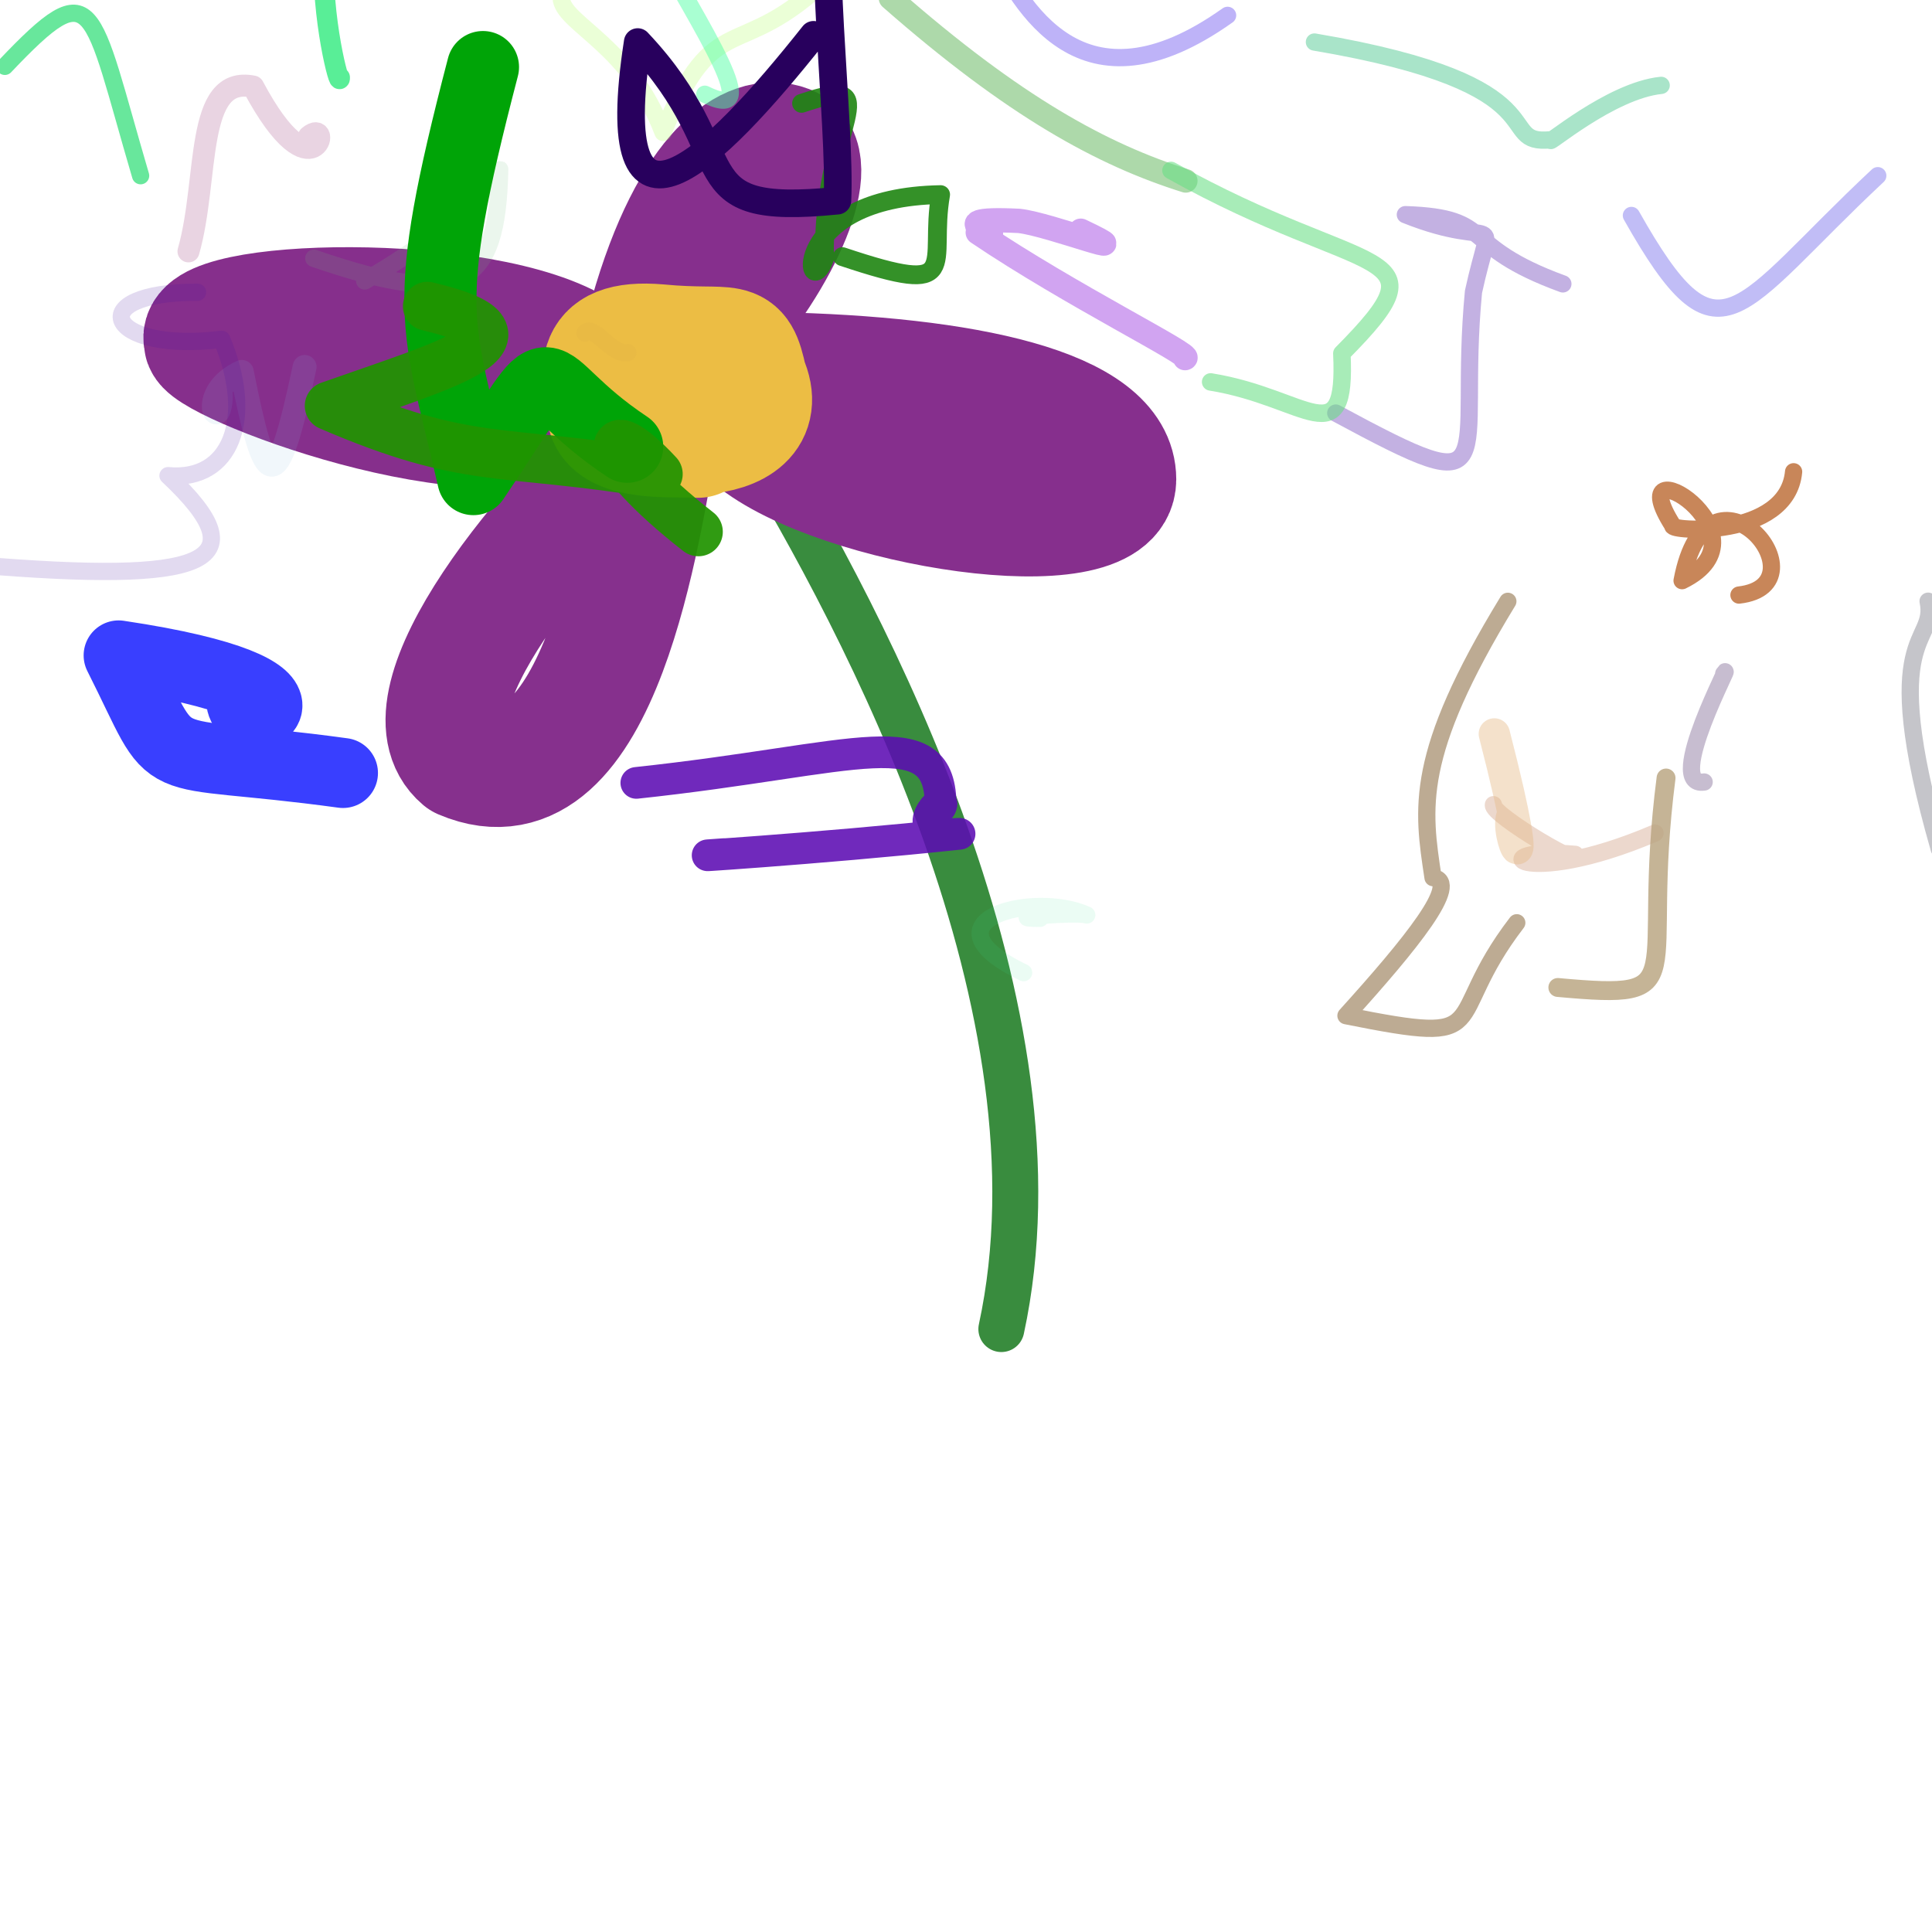
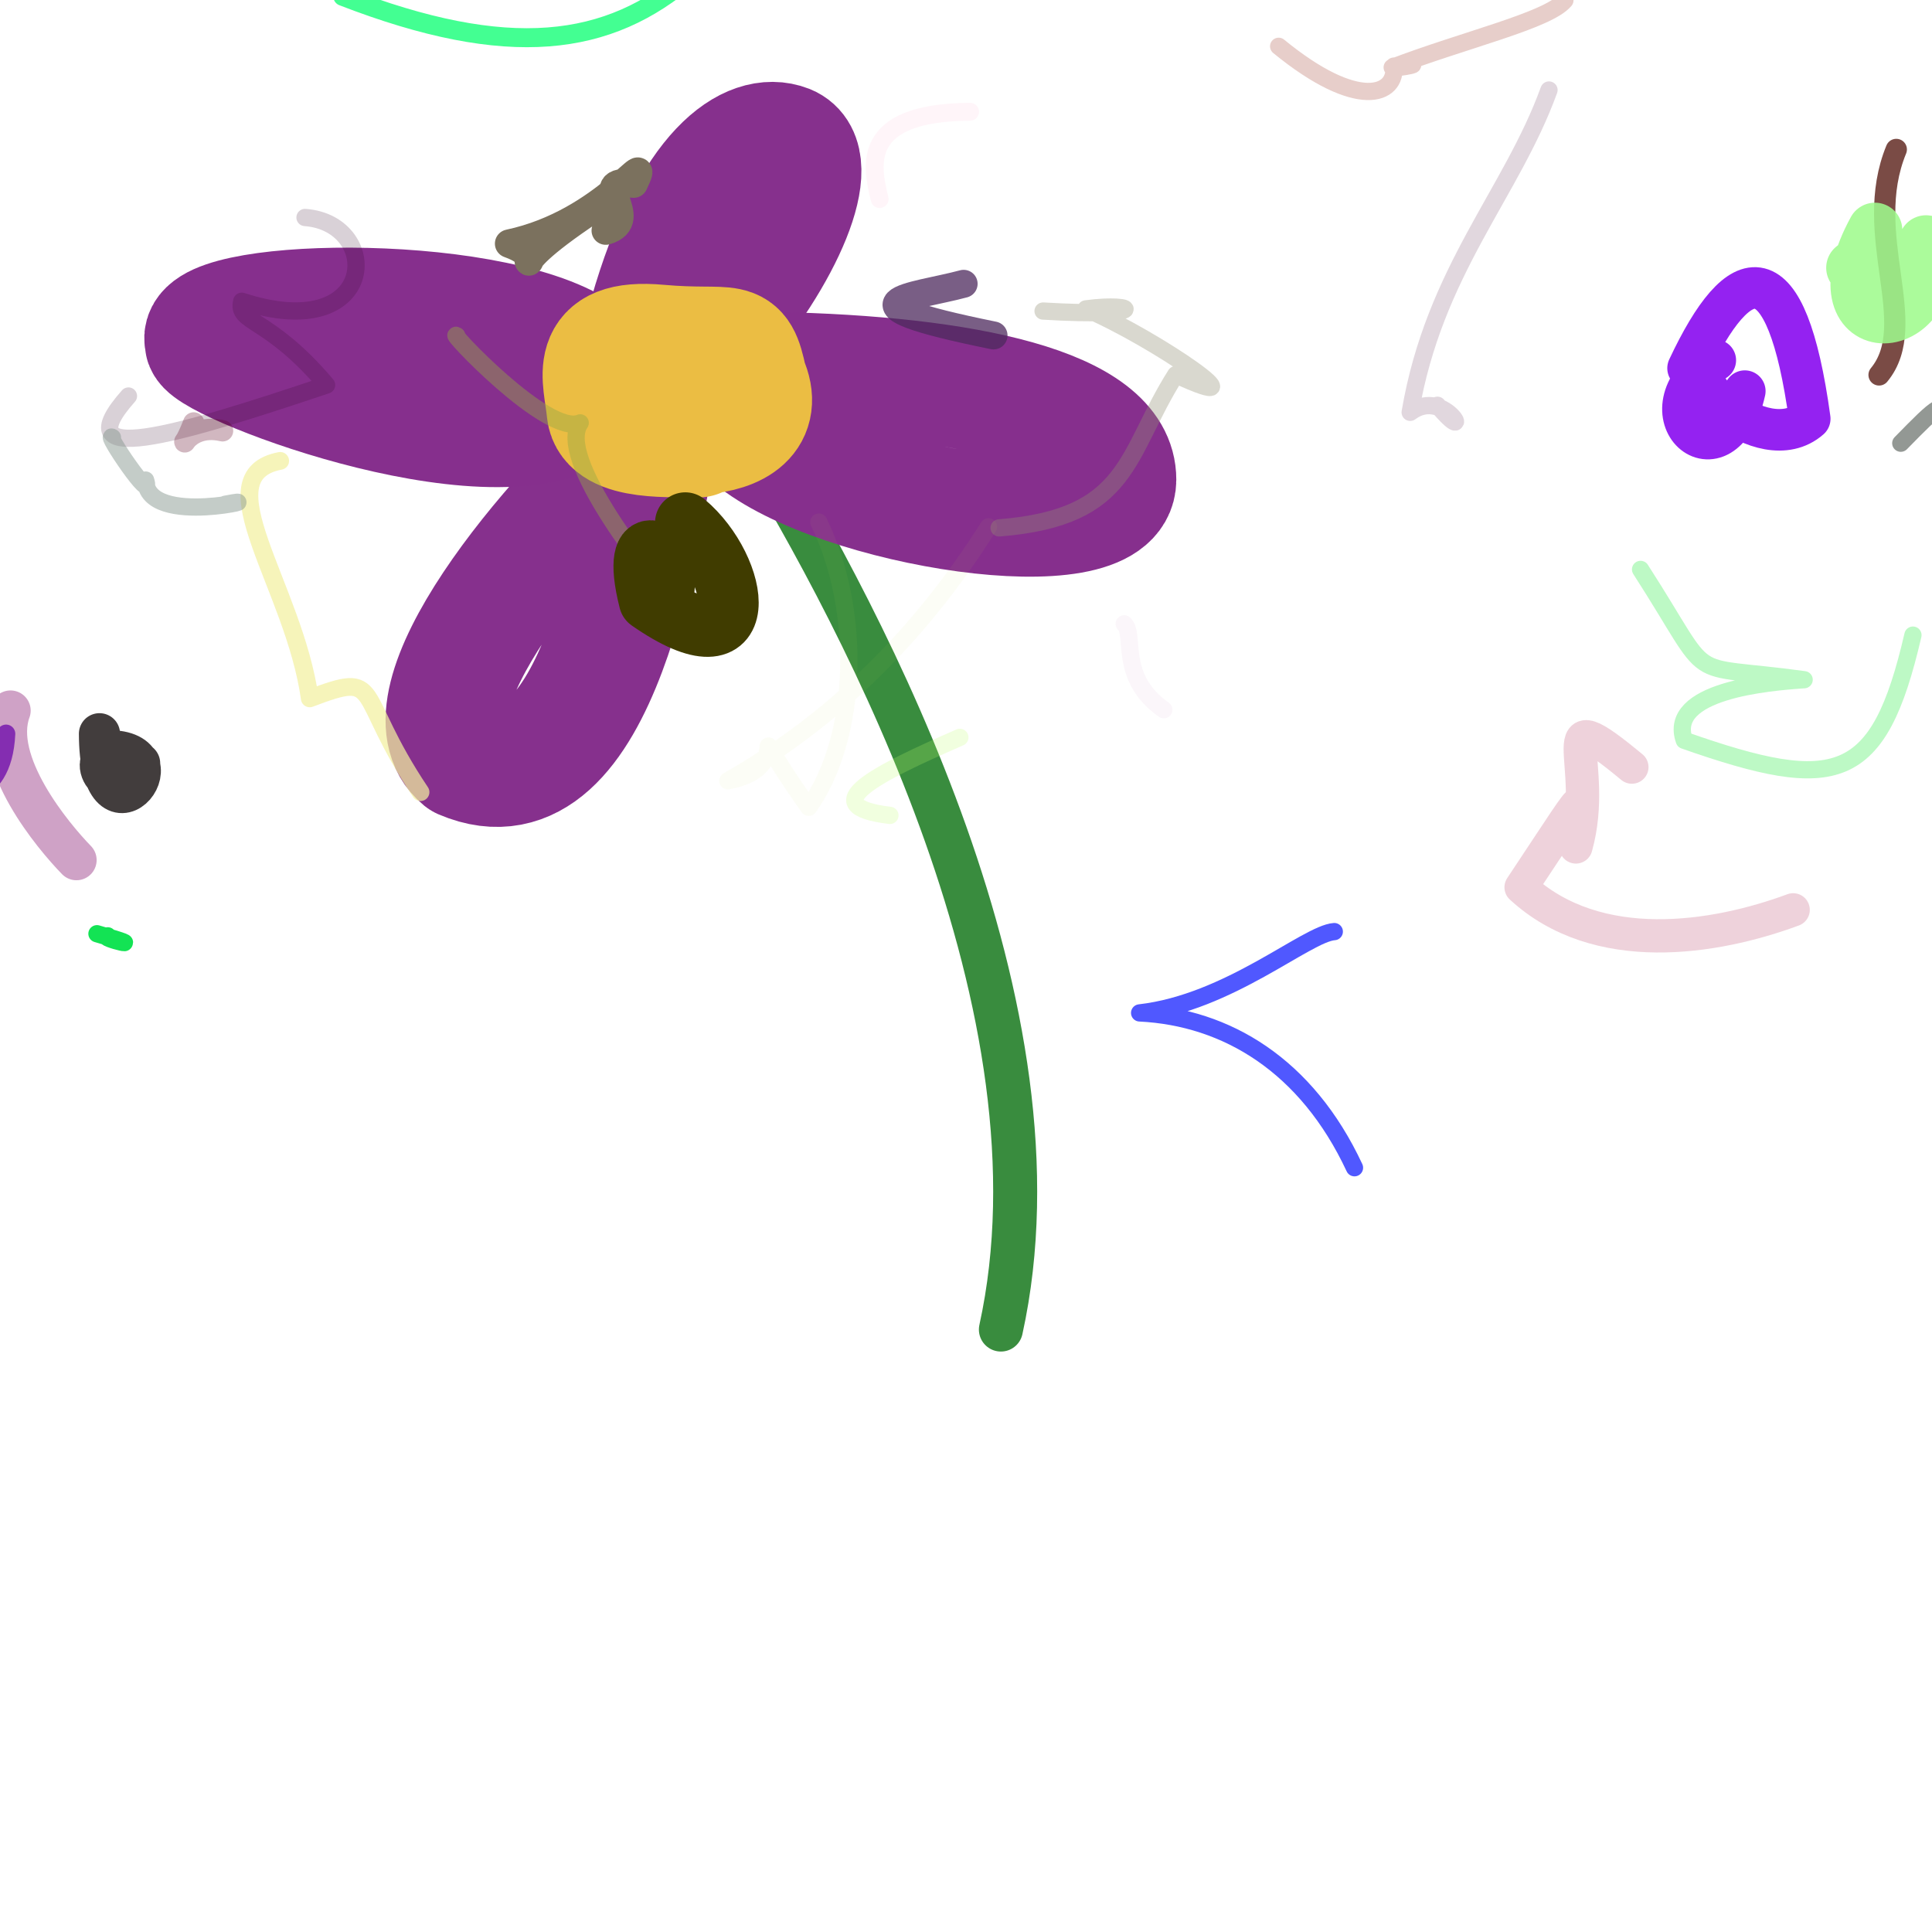
<svg xmlns="http://www.w3.org/2000/svg" version="1.1" width="224" height="224">
  <defs />
  <g>
-     <path d="M 87.214 50.629 C 100.466 72.449 124.1 117.092 116.099 154.095" stroke-width="5.328" fill="none" stroke="rgb(57, 140, 62)" stroke-opacity="1.0" stroke-linecap="round" stroke-linejoin="round" />
-     <path d="M 76.007 49.496 C 63.452 59.952 45.995 81.524 53.607 87.939 C 69.734 94.811 74.283 60.137 76.114 50.888" stroke-width="14.104" fill="none" stroke="rgb(134, 48, 141)" stroke-opacity="1.0" stroke-linecap="round" stroke-linejoin="round" />
-     <path d="M 67.628 47.11 C 56.698 54.876 22.741 41.538 23.76 39.543 C 21.77 34.735 56.317 33.697 67.306 40.889" stroke-width="14.113" fill="none" stroke="rgb(134, 47, 140)" stroke-opacity="1.0" stroke-linecap="round" stroke-linejoin="round" />
-     <path d="M 75.34 36.572 C 80.129 19.653 87.059 15.241 91.308 16.873 C 95.46 18.545 90.796 29.662 82.623 38.725" stroke-width="14.018" fill="none" stroke="rgb(134, 47, 141)" stroke-opacity="1" stroke-linecap="round" stroke-linejoin="round" />
-     <path d="M 89.827 43.2 C 111.849 43.649 129.375 47.349 129.37 55.589 C 129.357 63.848 97.062 58.85 87.254 50.678" stroke-width="14.015" fill="none" stroke="rgb(134, 47, 141)" stroke-opacity="1.0" stroke-linecap="round" stroke-linejoin="round" />
-     <path d="M 80.928 50.911 C 78.505 50.724 70.569 51.521 70.178 47.717 C 69.813 43.844 67.727 39.019 76.41 39.761 C 85.069 40.592 85.642 38.627 86.788 44.037 C 90.656 52.679 73.454 51.498 70.212 47.72" stroke-width="13.612" fill="none" stroke="rgb(236, 189, 68)" stroke-opacity="1.0" stroke-linecap="round" stroke-linejoin="round" />
-     <path d="M 173.15 93.296 C 172.776 94.397 184.744 101.475 182.636 99.056 C 171.459 98.058 176.014 103.368 191.885 96.584" stroke-width="2.0" fill="none" stroke="rgb(176, 93, 46)" stroke-opacity="0.24" stroke-linecap="round" stroke-linejoin="round" />
-     <path d="M 65.095 0.012 C 65.664 2.904 73.089 5.393 76.88 15.355 C 82.97 0.441 85.539 7.631 96.128 -2.655 C 94.862 -9.914 97.062 -13.868 87.042 -11.763" stroke-width="2.009" fill="none" stroke="rgb(183, 255, 113)" stroke-opacity="0.28" stroke-linecap="round" stroke-linejoin="round" />
-     <path d="M 154.87 47.89 C 174.978 58.745 168.917 53.977 170.839 33.826 C 173.081 23.552 174.08 29.354 162.94 24.887 C 173.54 25.235 168.873 28.426 181.202 32.915" stroke-width="2.0" fill="none" stroke="rgb(100, 55, 179)" stroke-opacity="0.39" stroke-linecap="round" stroke-linejoin="round" />
-     <path d="M 125.303 26.751 C 133.247 30.523 121.727 25.99 118.146 25.611 C 107.24 25.078 118.775 27.924 113.365 26.956 C 124.118 34.225 138.431 41.254 137.401 41.52" stroke-width="2.823" fill="none" stroke="rgb(190, 127, 235)" stroke-opacity="0.709" stroke-linecap="round" stroke-linejoin="round" />
-     <path d="M 175.378 94.432 C 174.163 96.457 178.682 106.132 173.255 85.093" stroke-width="3.63" fill="none" stroke="rgb(230, 188, 139)" stroke-opacity="0.443" stroke-linecap="round" stroke-linejoin="round" />
-     <path d="M 0.563 7.693 C 11.102 -3.413 10.406 0.329 16.302 20.371" stroke-width="2.0" fill="none" stroke="rgb(10, 217, 95)" stroke-opacity="0.615" stroke-linecap="round" stroke-linejoin="round" />
-     <path d="M 103.246 -0.215 C 117.611 12.396 127.827 17.939 137.481 20.972" stroke-width="2.73" fill="none" stroke="rgb(31, 150, 23)" stroke-opacity="0.366" stroke-linecap="round" stroke-linejoin="round" />
-     <path d="M 189.149 24.98 C 199.435 43.232 201.112 35.899 217.712 20.369" stroke-width="2.0" fill="none" stroke="rgb(26, 11, 223)" stroke-opacity="0.272" stroke-linecap="round" stroke-linejoin="round" />
-     <path d="M 192.6 9.898 C 186.697 10.491 179.025 17.195 179.82 16.203 C 172.971 16.899 181.771 9.839 152.396 4.873" stroke-width="2.0" fill="none" stroke="rgb(0, 176, 96)" stroke-opacity="0.339" stroke-linecap="round" stroke-linejoin="round" />
-     <path d="M 42.287 32.566 C 56.139 24.525 58.093 18.872 57.927 19.722 C 57.641 33.145 53.76 35.928 36.39 29.949" stroke-width="2.018" fill="none" stroke="rgb(115, 196, 128)" stroke-opacity="0.141" stroke-linecap="round" stroke-linejoin="round" />
-     <path d="M 201.62 68.992 C 211.96 67.806 198.045 51.279 195.026 67.322 C 205.937 61.996 187.486 50.801 193.949 60.933 C 193.408 61.576 207.215 62.575 207.954 54.697" stroke-width="2.0" fill="none" stroke="rgb(171, 69, 0)" stroke-opacity="0.652" stroke-linecap="round" stroke-linejoin="round" />
-     <path d="M 92.934 11.982 C 103.364 8.471 95.252 14.466 95.593 29.977 C 93.491 35.729 91.142 22.863 109.056 22.565 C 107.625 30.808 111.922 34.526 97.665 29.753" stroke-width="2.182" fill="none" stroke="rgb(30, 134, 17)" stroke-opacity="0.899" stroke-linecap="round" stroke-linejoin="round" />
-     <path d="M 135.766 19.76 C 158.622 32.546 168.085 28.361 155.577 40.976 C 156.143 53.046 151.554 46.081 140.364 44.282" stroke-width="2.027" fill="none" stroke="rgb(104, 222, 133)" stroke-opacity="0.576" stroke-linecap="round" stroke-linejoin="round" />
-     <path d="M 120.579 106.476 C 115.516 106.448 125.015 105.681 125.999 106.087 C 119.754 103.249 106.336 106.821 118.679 112.771" stroke-width="2.0" fill="none" stroke="rgb(68, 232, 148)" stroke-opacity="0.102" stroke-linecap="round" stroke-linejoin="round" />
-     <path d="M 224.839 98.424 C 217.486 72.79 224.642 74.875 223.548 69.704" stroke-width="2.0" fill="none" stroke="rgb(97, 98, 111)" stroke-opacity="0.37" stroke-linecap="round" stroke-linejoin="round" />
-     <path d="M 72.715 51.794 C 60.307 43.525 65.968 39.205 54.886 55.545 C 50.698 37.172 48.538 36.366 55.995 7.778" stroke-width="8.365" fill="none" stroke="rgb(0, 164, 7)" stroke-opacity="1.0" stroke-linecap="round" stroke-linejoin="round" />
-     <path d="M 94.322 4.036 C 82.651 18.753 69.873 31.223 73.938 4.875 C 86.668 18.348 78.329 25.148 97.091 23.266 C 97.541 14.544 94.515 -8.907 96.795 -14.154" stroke-width="3.202" fill="none" stroke="rgb(40, 0, 93)" stroke-opacity="0.999" stroke-linecap="round" stroke-linejoin="round" />
-     <path d="M 25.608 45.878 C 25.496 50.616 22.731 45.535 28.037 43.116 C 30.77 56.824 31.998 58.313 35.318 42.54" stroke-width="2.766" fill="none" stroke="rgb(140, 190, 219)" stroke-opacity="0.119" stroke-linecap="round" stroke-linejoin="round" />
-     <path d="M 175.857 106.988 C 166.925 118.615 173.874 121.336 156.054 117.76 C 163.562 109.46 169.46 102.211 166.15 101.755 C 164.932 93.69 163.912 87.584 174.822 69.718" stroke-width="2.0" fill="none" stroke="rgb(134, 100, 56)" stroke-opacity="0.54" stroke-linecap="round" stroke-linejoin="round" />
-     <path d="M 72.802 40.873 C 70.815 41.229 68.877 37.46 67.818 38.61" stroke-width="2.0" fill="none" stroke="rgb(79, 41, 84)" stroke-opacity="0.017" stroke-linecap="round" stroke-linejoin="round" />
-     <path d="M 27.954 80.932 C 27.695 85.604 41.085 80.059 13.754 75.988 C 21.028 90.399 16.449 86.433 39.765 89.623" stroke-width="8.114" fill="none" stroke="rgb(0, 8, 255)" stroke-opacity="0.777" stroke-linecap="round" stroke-linejoin="round" />
-     <path d="M 37.564 -5.745 C 37.184 2.069 39.46 10.52 39.397 8.98" stroke-width="2.353" fill="none" stroke="rgb(31, 232, 114)" stroke-opacity="0.736" stroke-linecap="round" stroke-linejoin="round" />
-     <path d="M 49.548 35.509 C 64.049 38.92 51.908 42.201 38.172 47.056 C 54.493 54.078 57.847 51.908 76.318 54.961 C 69.736 47.872 69.153 52.446 80.968 61.658" stroke-width="5.673" fill="none" stroke="rgb(33, 148, 0)" stroke-opacity="0.928" stroke-linecap="round" stroke-linejoin="round" />
-     <path d="M 21.854 29.145 C 24.247 20.784 22.515 8.647 29.352 10.037 C 36.433 23.322 38.641 13.476 35.823 15.827" stroke-width="2.552" fill="none" stroke="rgb(165, 78, 136)" stroke-opacity="0.239" stroke-linecap="round" stroke-linejoin="round" />
-     <path d="M 83.964 99.025 C 75.894 99.581 94.772 98.431 111.255 96.673 C 104.03 97.083 110.027 91.51 109.06 93.548 C 109.152 83.2 99.514 88.026 73.776 90.771" stroke-width="3.673" fill="none" stroke="rgb(92, 11, 178)" stroke-opacity="0.873" stroke-linecap="round" stroke-linejoin="round" />
-     <path d="M 81.716 10.924 C 88.919 14.496 81.456 3.589 75.424 -7.5 C 69.003 -9.205 72.925 -18.558 62.955 -17.002 C 60.465 -27.783 68.845 -37.857 74.183 -27.615" stroke-width="2.0" fill="none" stroke="rgb(78, 255, 161)" stroke-opacity="0.484" stroke-linecap="round" stroke-linejoin="round" />
-     <path d="M 142.33 1.781 C 125.295 13.897 118.373 0.526 114.982 -5.904" stroke-width="2.0" fill="none" stroke="rgb(112, 88, 240)" stroke-opacity="0.451" stroke-linecap="round" stroke-linejoin="round" />
-     <path d="M 199.85 78.12 C 201.292 75.786 192.81 91.389 197.582 90.667" stroke-width="2.0" fill="none" stroke="rgb(139, 119, 157)" stroke-opacity="0.484" stroke-linecap="round" stroke-linejoin="round" />
-     <path d="M 107.855 109.818 C 109.973 119.095 127.075 108.812 117.782 122.058 C 106.309 124.65 95.439 122.241 95.855 122.98" stroke-width="2.0" fill="none" stroke="rgb(208, 137, 152)" stroke-opacity="0.0" stroke-linecap="round" stroke-linejoin="round" />
-     <path d="M 193.166 90.204 C 190.107 113.949 196.829 115.96 180.619 114.49" stroke-width="2.19" fill="none" stroke="rgb(186, 165, 129)" stroke-opacity="0.829" stroke-linecap="round" stroke-linejoin="round" />
-     <path d="M 165.773 56.26 C 172.983 67.758 170.391 64.916 169.08 69.411 C 170.386 57.537 169.504 52.792 172.477 59.026 C 166.121 58.568 174.693 43.534 177.843 43.923" stroke-width="2.0" fill="none" stroke="rgb(206, 67, 53)" stroke-opacity="0.0" stroke-linecap="round" stroke-linejoin="round" />
-     <path d="M 22.903 33.887 C 9.441 33.826 12.126 40.996 25.709 39.345 C 29.566 48.543 26.795 55.839 19.48 55.148 C 30.453 65.445 23.633 67.673 -2.592 65.501" stroke-width="2.0" fill="none" stroke="rgb(66, 15, 156)" stroke-opacity="0.155" stroke-linecap="round" stroke-linejoin="round" />
+     <path d="M 87.171 50.604 C 100.452 72.442 124.172 117.134 116.046 154.15" stroke-width="5.102" fill="none" stroke="rgb(57, 140, 62)" stroke-opacity="1.0" stroke-linecap="round" stroke-linejoin="round" />
+     <path d="M 75.991 49.462 C 63.563 60.021 45.963 81.595 53.644 87.927 C 69.627 94.742 74.194 60.08 76.072 50.951" stroke-width="14.134" fill="none" stroke="rgb(134, 48, 141)" stroke-opacity="1.0" stroke-linecap="round" stroke-linejoin="round" />
+     <path d="M 67.605 47.073 C 56.693 54.82 22.74 41.488 23.817 39.617 C 21.815 34.69 56.296 33.717 67.223 40.937" stroke-width="14.016" fill="none" stroke="rgb(134, 47, 141)" stroke-opacity="0.999" stroke-linecap="round" stroke-linejoin="round" />
+     <path d="M 75.3 36.584 C 80.128 19.633 87.048 15.194 91.263 16.845 C 95.495 18.569 90.765 29.665 82.668 38.856" stroke-width="14.062" fill="none" stroke="rgb(134, 48, 141)" stroke-opacity="1.0" stroke-linecap="round" stroke-linejoin="round" />
+     <path d="M 89.796 43.183 C 111.837 43.609 129.409 47.33 129.371 55.625 C 129.371 63.893 97.084 58.855 87.204 50.586" stroke-width="14.023" fill="none" stroke="rgb(134, 47, 141)" stroke-opacity="1" stroke-linecap="round" stroke-linejoin="round" />
+     <path d="M 80.926 50.88 C 78.47 50.751 70.561 51.469 70.179 47.689 C 69.833 43.844 67.736 39.006 76.404 39.797 C 85.098 40.575 85.66 38.616 86.792 44.084 C 90.66 52.684 73.484 51.488 70.242 47.703" stroke-width="13.597" fill="none" stroke="rgb(235, 189, 67)" stroke-opacity="1.0" stroke-linecap="round" stroke-linejoin="round" />
+     <path d="M 148.25 5.369 C 157.435 12.887 161.963 11.045 161.608 7.664 C 166.546 7.087 161.644 8.045 161.414 7.815 C 169.73 4.622 179.525 2.368 181.438 0.031" stroke-width="2.0" fill="none" stroke="rgb(211, 168, 161)" stroke-opacity="0.562" stroke-linecap="round" stroke-linejoin="round" />
+     <path d="M 35.364 25.216 C 44.451 25.891 43.867 40.093 28.033 34.927 C 27.372 37.522 31.16 36.684 37.865 44.639 C 19.962 50.651 7.48 54.27 14.893 45.916" stroke-width="2.001" fill="none" stroke="rgb(46, 0, 38)" stroke-opacity="0.18" stroke-linecap="round" stroke-linejoin="round" />
+     <path d="M 130.342 72.327 C 131.694 73.551 129.585 78.519 134.936 82.288" stroke-width="2.0" fill="none" stroke="rgb(224, 191, 220)" stroke-opacity="0.129" stroke-linecap="round" stroke-linejoin="round" />
+     <path d="M 39.743 -0.422 C 58.983 7.029 70.584 5.449 80.055 -2.761" stroke-width="2.202" fill="none" stroke="rgb(20, 255, 119)" stroke-opacity="0.8" stroke-linecap="round" stroke-linejoin="round" />
+     <path d="M 0.705 85.078 C 0.307 93.419 -5.736 91.632 -6.954 94.875 C -11.391 111.626 -1.826 118.321 -12.089 118.126 C -16.859 114.954 -13.424 113.296 -9.606 117.963" stroke-width="2.137" fill="none" stroke="rgb(116, 36, 217)" stroke-opacity="0.849" stroke-linecap="round" stroke-linejoin="round" />
+     <path d="M 154.7 108.011 C 151.468 108.254 142.491 116.262 132.131 117.439 C 142.2 117.933 151.504 123.518 157.042 135.389" stroke-width="2.0" fill="none" stroke="rgb(11, 22, 255)" stroke-opacity="0.711" stroke-linecap="round" stroke-linejoin="round" />
+     <path d="M 115.84 61.203 C 131.115 60.001 130.435 52.728 136.32 43.438 C 147.215 48.49 134.135 39.333 125.905 35.811 C 131.92 35.001 133.492 36.816 120.936 36.064" stroke-width="2.0" fill="none" stroke="rgb(147, 144, 118)" stroke-opacity="0.344" stroke-linecap="round" stroke-linejoin="round" />
+     <path d="M 94.937 60.535 C 99.97 70.877 99.522 85.496 93.769 93.598 C 84.617 80.795 93.468 88.854 84.387 90.529 C 96.687 83.511 106.687 73.634 114.611 61.079" stroke-width="2.0" fill="none" stroke="rgb(189, 221, 89)" stroke-opacity="0.054" stroke-linecap="round" stroke-linejoin="round" />
+     <path d="M 25.803 49.948 C 21.076 48.847 20.546 53.998 22.46 49.035" stroke-width="2.473" fill="none" stroke="rgb(92, 0, 34)" stroke-opacity="0.284" stroke-linecap="round" stroke-linejoin="round" />
+     <path d="M 12.492 108.503 C 11.234 108.742 18.321 110.29 11.242 108.258" stroke-width="2.0" fill="none" stroke="rgb(9, 226, 77)" stroke-opacity="0.956" stroke-linecap="round" stroke-linejoin="round" />
+     <path d="M 69.339 71.588 C 61.722 82.67 55.598 81.697 61.394 64.493" stroke-width="2.0" fill="none" stroke="rgb(126, 162, 169)" stroke-opacity="0.0" stroke-linecap="round" stroke-linejoin="round" />
+     <path d="M 111.288 85.492 C 101.747 89.657 94.076 93.442 103.18 94.539" stroke-width="2.0" fill="none" stroke="rgb(189, 255, 108)" stroke-opacity="0.222" stroke-linecap="round" stroke-linejoin="round" />
+     <path d="M 189.202 88.94 C 179.149 80.626 185.464 88.391 182.712 98.196 C 182.373 93.134 186.18 88.104 176.358 102.875 C 185.199 111.034 198.809 108.855 207.902 105.489" stroke-width="3.859" fill="none" stroke="rgb(166, 11, 61)" stroke-opacity="0.185" stroke-linecap="round" stroke-linejoin="round" />
+     <path d="M 32.487 53.435 C 23.49 55.141 34.126 67.989 35.914 80.972 C 44.518 77.695 40.947 80.183 48.758 91.844" stroke-width="2.057" fill="none" stroke="rgb(243, 240, 160)" stroke-opacity="0.721" stroke-linecap="round" stroke-linejoin="round" />
+     <path d="M 52.964 38.929 C 51.598 37.942 63.508 50.707 67.271 49.028 C 64.484 52.963 74.496 65.975 81.852 74.412" stroke-width="2.0" fill="none" stroke="rgb(149, 170, 68)" stroke-opacity="0.433" stroke-linecap="round" stroke-linejoin="round" />
+     <path d="M 54.736 9.933 C 47.141 3.556 42.024 0.17 46.9 9.757 C 49.717 19.061 54.727 29.492 63.732 28.356" stroke-width="2.901" fill="none" stroke="rgb(151, 159, 172)" stroke-opacity="0.0" stroke-linecap="round" stroke-linejoin="round" />
+     <path d="M 16.188 88.502 C 7.512 84.606 14.112 95.097 12.903 87.043 C 21.193 87.331 11.573 98.994 11.533 85.073" stroke-width="4.773" fill="none" stroke="rgb(32, 27, 27)" stroke-opacity="0.847" stroke-linecap="round" stroke-linejoin="round" />
+     <path d="M 101.991 23.081 C 101.061 19.284 99.619 13.038 112.476 12.957" stroke-width="2.07" fill="none" stroke="rgb(255, 83, 159)" stroke-opacity="0.062" stroke-linecap="round" stroke-linejoin="round" />
+     <path d="M 26.112 58.465 C 32.315 57.255 16.968 61.386 16.878 55.659 C 17.882 58.696 11.96 49.895 13.037 50.721" stroke-width="2.0" fill="none" stroke="rgb(134, 150, 141)" stroke-opacity="0.481" stroke-linecap="round" stroke-linejoin="round" />
+     <path d="M 219.859 17.327 C 215.773 27.253 222.767 37.52 217.863 43.469" stroke-width="2.466" fill="none" stroke="rgb(107, 54, 47)" stroke-opacity="0.891" stroke-linecap="round" stroke-linejoin="round" />
+     <path d="M 79.453 60.587 C 85.84 65.953 87.747 78.337 75.252 69.647 C 72.817 60.09 78.453 63.893 76.739 69.734" stroke-width="7.011" fill="none" stroke="rgb(64, 60, 0)" stroke-opacity="1.0" stroke-linecap="round" stroke-linejoin="round" />
+     <path d="M 75.049 1.138 C 80.765 8.754 81.852 0.004 81.094 4.58 C 66.985 8.844 69.444 16.393 67.298 16.832 C 80.188 20.988 90.546 18.27 89.54 13.373" stroke-width="2.0" fill="none" stroke="rgb(168, 134, 77)" stroke-opacity="0.002" stroke-linecap="round" stroke-linejoin="round" />
+     <path d="M 221.789 73.638 C 217.813 90.819 212.929 92.029 195.277 85.832 C 193.262 80.064 205.013 79.088 209.175 78.807 C 194.723 76.822 199.054 79.755 190.211 66.02" stroke-width="2.0" fill="none" stroke="rgb(142, 245, 155)" stroke-opacity="0.585" stroke-linecap="round" stroke-linejoin="round" />
+     <path d="M 202.297 45.348 C 199.743 56.738 189.781 47.885 198.876 41.767 C 193.391 43.112 204.338 53.384 209.826 48.55 C 207.132 28.878 201.711 29.91 195.716 42.691" stroke-width="4.816" fill="none" stroke="rgb(148, 34, 241)" stroke-opacity="1.0" stroke-linecap="round" stroke-linejoin="round" />
+     <path d="M 120.38 6.976 C 114.13 8.894 109.713 21.999 116.843 27.346 C 107.568 20.243 98.687 20.315 105.223 23.611" stroke-width="2.0" fill="none" stroke="rgb(220, 231, 17)" stroke-opacity="0.001" stroke-linecap="round" stroke-linejoin="round" />
+     <path d="M 56.092 -1.197 C 47.281 -5.39 50.376 -2.619 45.598 -8.648 C 42.618 -13.177 37.699 -15.949 40.566 -12.489 C 37.92 -1.913 30.15 -8.142 20.949 -13.827" stroke-width="2.0" fill="none" stroke="rgb(24, 255, 92)" stroke-opacity="0.934" stroke-linecap="round" stroke-linejoin="round" />
+     <path d="M 217.384 26.672 C 210.254 39.722 224.712 39.704 223.308 28.129 C 238.283 30.77 232.715 27.958 214.905 31.048" stroke-width="6.344" fill="none" stroke="rgb(159, 251, 141)" stroke-opacity="0.873" stroke-linecap="round" stroke-linejoin="round" />
+     <path d="M 115.193 38.891 C 96.05 35.009 105.872 34.489 111.726 32.905" stroke-width="3.24" fill="none" stroke="rgb(78, 42, 93)" stroke-opacity="0.753" stroke-linecap="round" stroke-linejoin="round" />
+     <path d="M 166.659 46.988 C 171.129 52.311 167.678 44.68 163.5 47.805 C 166.305 31.357 175.222 22.482 179.592 10.439" stroke-width="2.004" fill="none" stroke="rgb(164, 133, 156)" stroke-opacity="0.331" stroke-linecap="round" stroke-linejoin="round" />
+     <path d="M 68.653 24.278 C 55.75 32.841 65.185 30.438 59.027 28.246 C 70.377 25.841 75.795 16.379 73.467 21.289 C 67.922 20.607 74.613 25.485 70.233 26.736" stroke-width="3.296" fill="none" stroke="rgb(123, 113, 94)" stroke-opacity="1.0" stroke-linecap="round" stroke-linejoin="round" />
+     <path d="M 1.218 82.39 C -0.987 88.378 6.12 96.893 8.865 99.719" stroke-width="4.678" fill="none" stroke="rgb(127, 8, 103)" stroke-opacity="0.373" stroke-linecap="round" stroke-linejoin="round" />
+     <path d="M 220.381 51.386 C 229.337 42.224 222.148 50.017 230.89 59.851 C 235.451 66.093 233.782 62.346 225.767 60.711" stroke-width="2.0" fill="none" stroke="rgb(53, 63, 55)" stroke-opacity="0.534" stroke-linecap="round" stroke-linejoin="round" />
  </g>
</svg>
